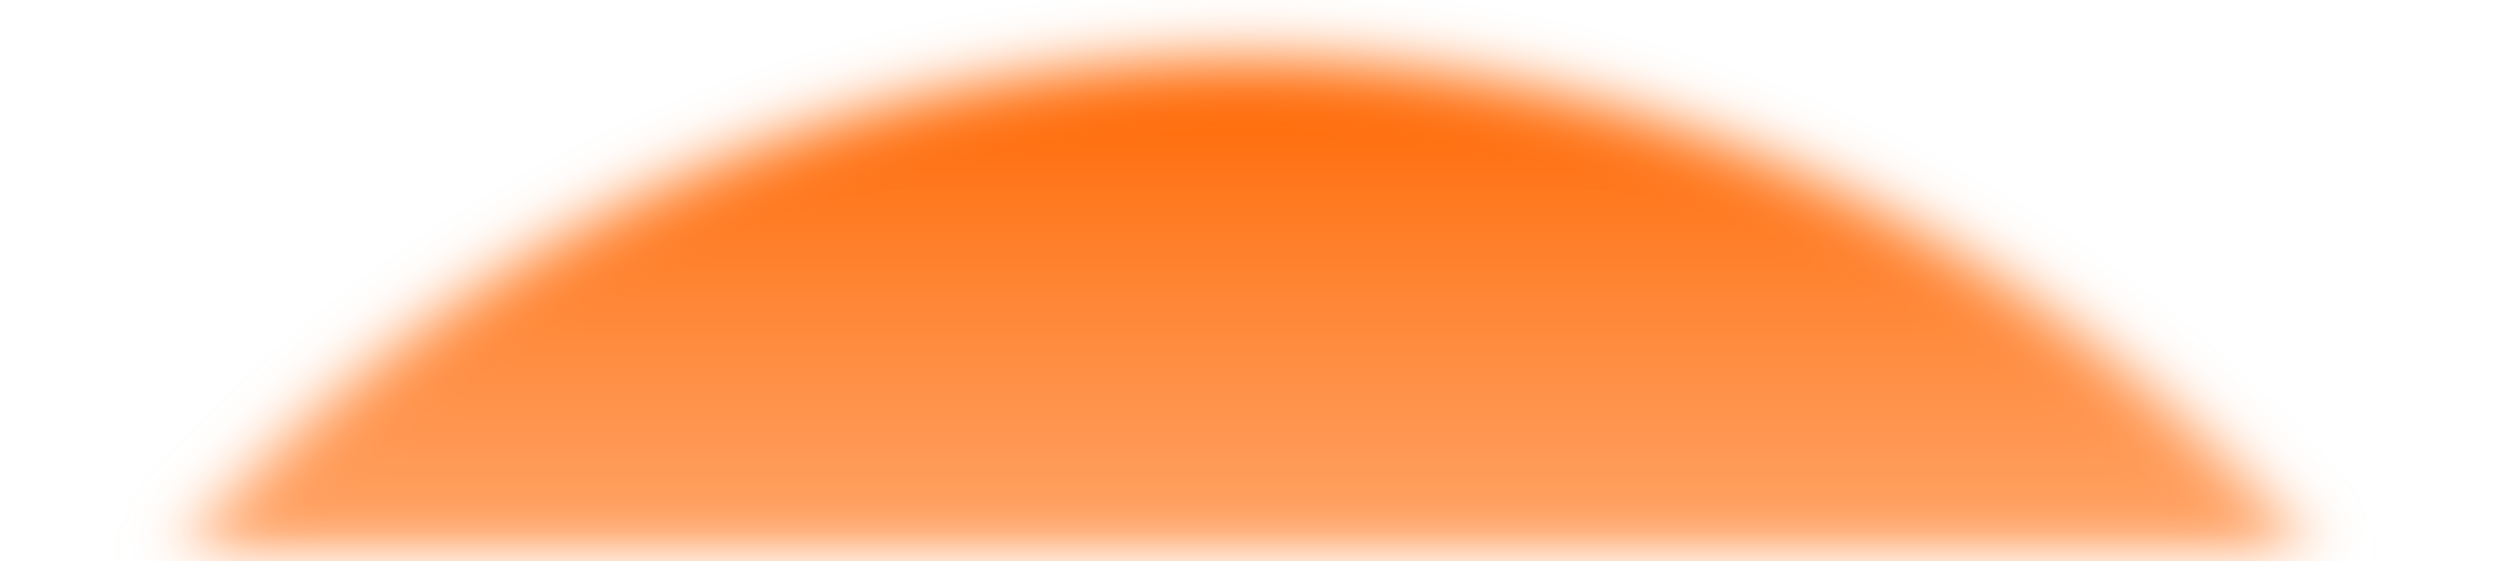
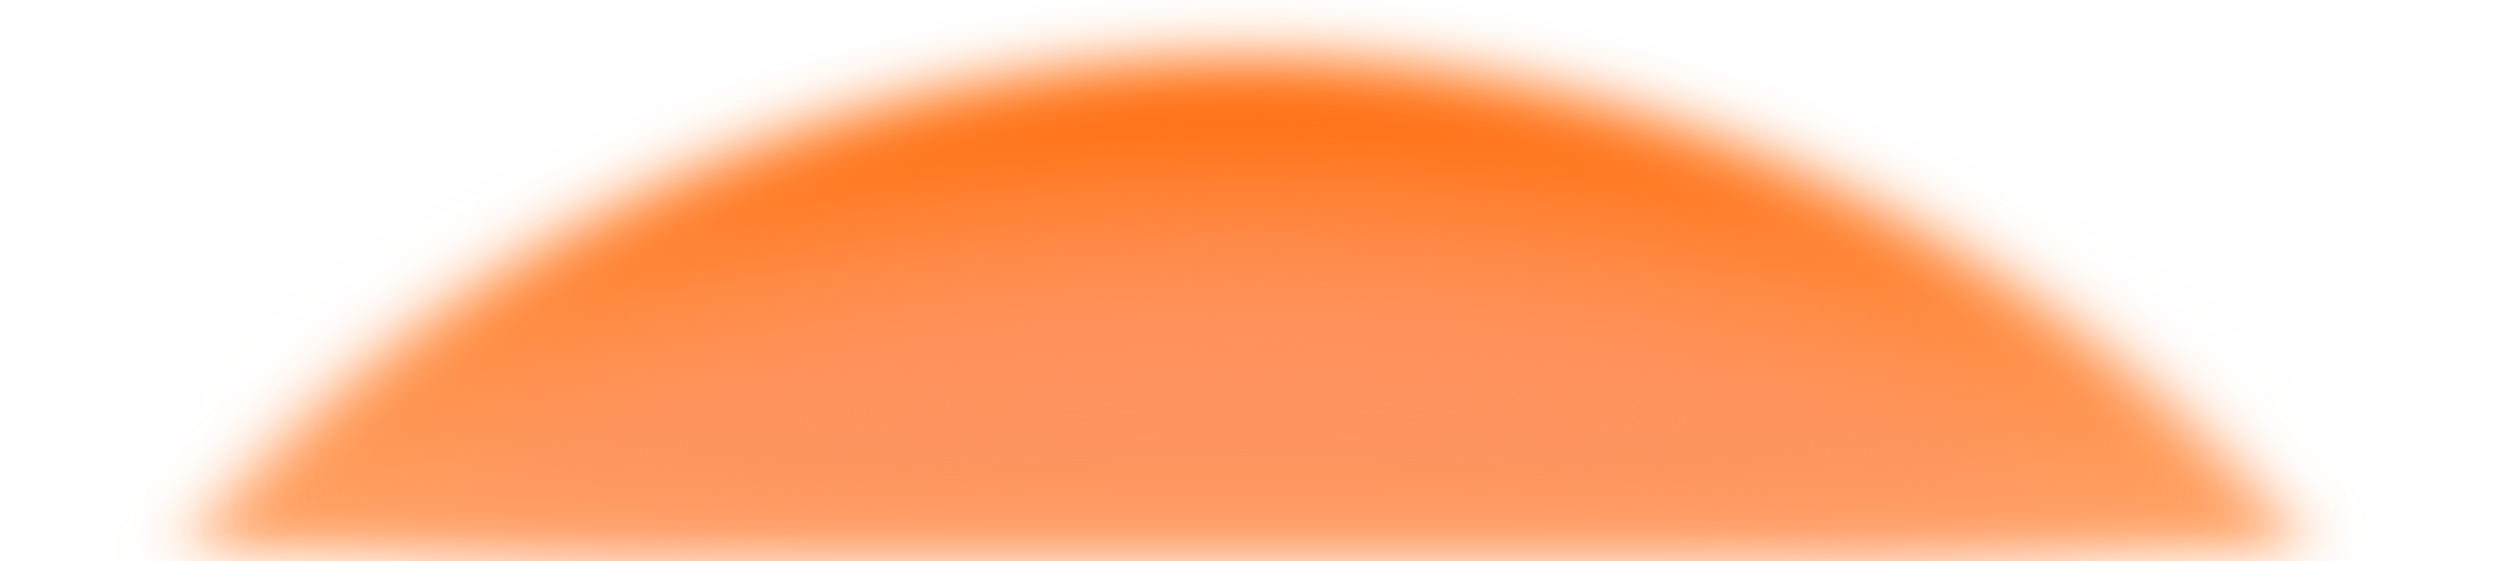
- <svg xmlns="http://www.w3.org/2000/svg" width="100%" height="323" viewBox="0 0 1440 323" fill="none">
-   <g filter="url(#filter0_f_1077_3217)">
-     <ellipse cx="717.624" cy="834.265" rx="803.624" ry="799.325" fill="url(#paint0_linear_1077_3217)" />
+ <svg xmlns="http://www.w3.org/2000/svg" viewBox="0 0 1440 323" fill="none">
+   <g filter="url(#filter0_f_61_2)">
+     <ellipse cx="717.624" cy="834.265" rx="803.624" ry="799.325" fill="url(#paint0_linear_61_2)" />
+   </g>
+   <g filter="url(#filter1_f_61_2)">
+     <ellipse cx="717.624" cy="886.346" rx="803.624" ry="755.841" fill="url(#paint1_linear_61_2)" />
  </g>
  <defs>
-     <filter id="filter0_f_1077_3217" x="-120.94" y="-0" width="1677.13" height="1668.53" filterUnits="userSpaceOnUse" color-interpolation-filters="sRGB">
+     <filter id="filter0_f_61_2" x="-120.94" y="-0" width="1677.13" height="1668.53" filterUnits="userSpaceOnUse" color-interpolation-filters="sRGB">
      <feFlood flood-opacity="0" result="BackgroundImageFix" />
      <feBlend mode="normal" in="SourceGraphic" in2="BackgroundImageFix" result="shape" />
-       <feGaussianBlur stdDeviation="17.47" result="effect1_foregroundBlur_1077_3217" />
+       <feGaussianBlur stdDeviation="17.47" result="effect1_foregroundBlur_61_2" />
    </filter>
-     <linearGradient id="paint0_linear_1077_3217" x1="717.624" y1="34.94" x2="717.624" y2="1269.45" gradientUnits="userSpaceOnUse">
+     <filter id="filter1_f_61_2" x="-190.82" y="25.685" width="1816.89" height="1721.32" filterUnits="userSpaceOnUse" color-interpolation-filters="sRGB">
+       <feFlood flood-opacity="0" result="BackgroundImageFix" />
+       <feBlend mode="normal" in="SourceGraphic" in2="BackgroundImageFix" result="shape" />
+       <feGaussianBlur stdDeviation="52.41" result="effect1_foregroundBlur_61_2" />
+     </filter>
+     <linearGradient id="paint0_linear_61_2" x1="717.624" y1="34.94" x2="717.624" y2="1269.45" gradientUnits="userSpaceOnUse">
      <stop stop-color="#FF6600" />
      <stop offset="1" stop-color="white" stop-opacity="0" />
    </linearGradient>
+     <linearGradient id="paint1_linear_61_2" x1="717.623" y1="247.791" x2="717.623" y2="908.392" gradientUnits="userSpaceOnUse">
+       <stop stop-color="#FF925F" />
+       <stop offset="1" stop-color="#E9EAEC" stop-opacity="0" />
+     </linearGradient>
  </defs>
</svg>
